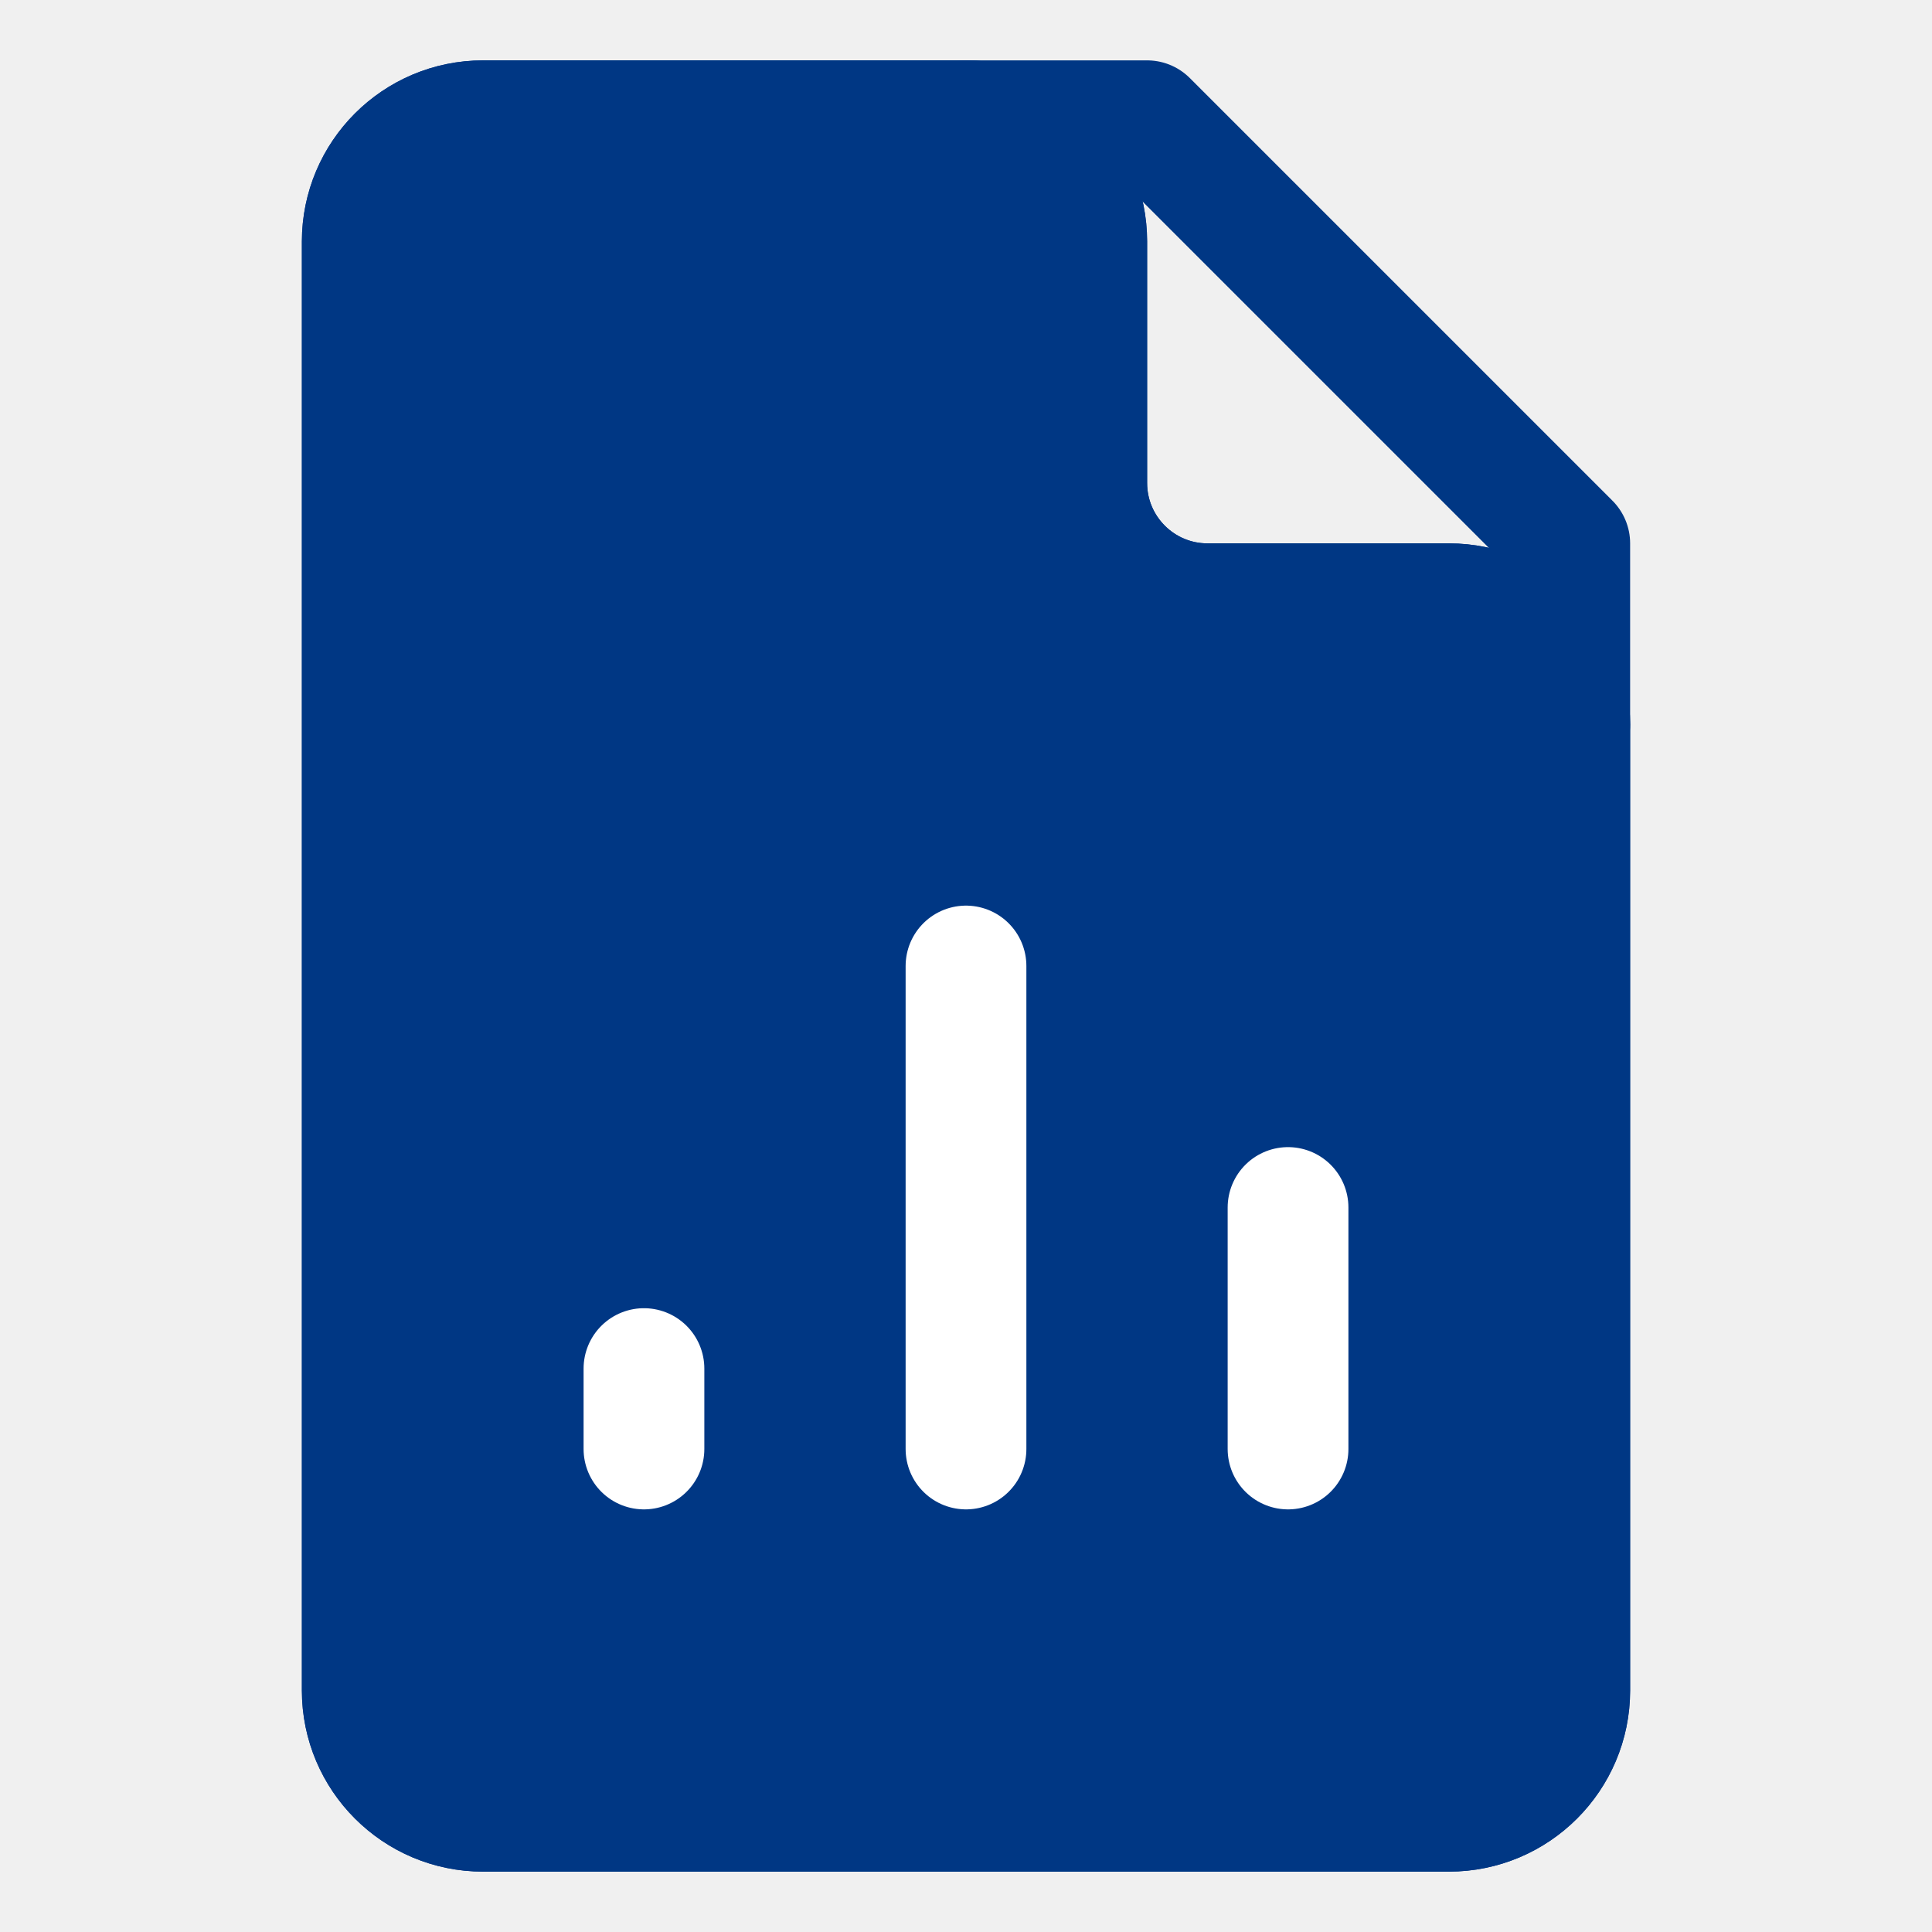
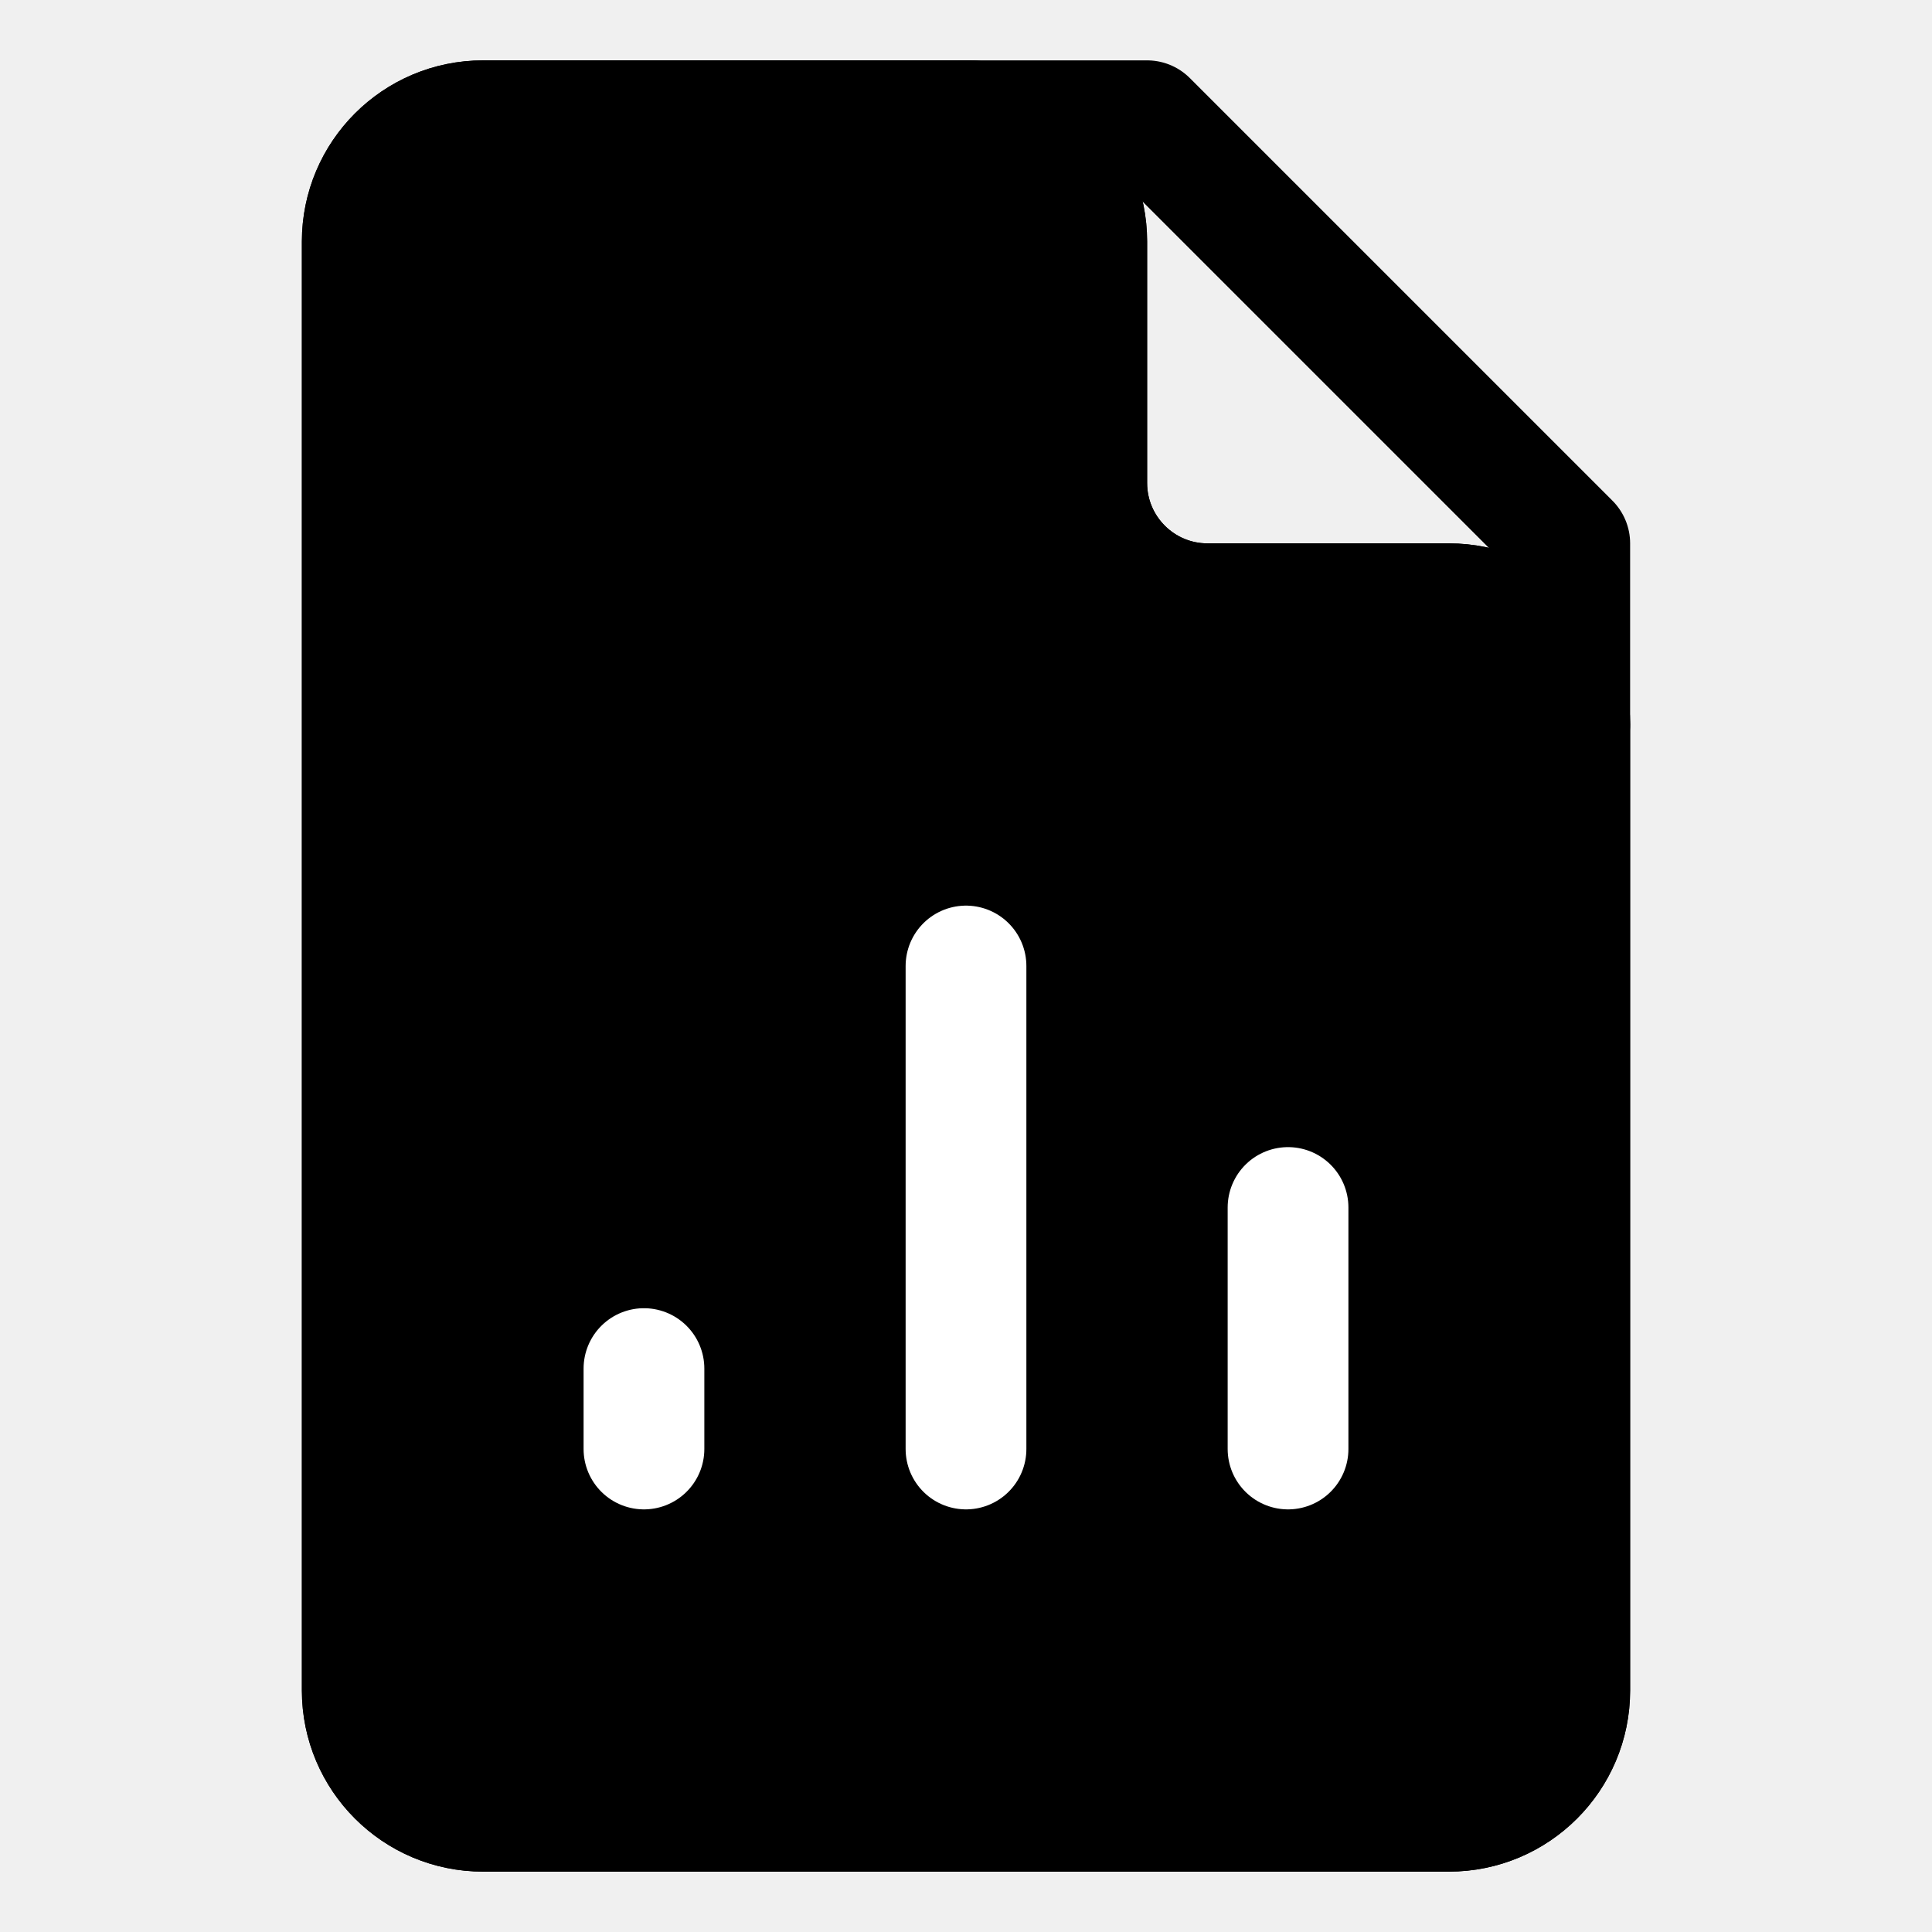
<svg xmlns="http://www.w3.org/2000/svg" width="16" height="16" viewBox="0 0 16 16" fill="none">
-   <path d="M3 2C3 1.448 3.448 1 4 1H8C8.552 1 9 1.448 9 2V4C9 4.552 9.448 5 10 5H12C12.552 5 13 5.448 13 6V14C13 14.552 12.552 15 12 15H4C3.448 15 3 14.552 3 14V2Z" fill="#003784" stroke="#003784" />
-   <path d="M13 6V4.5L9.5 1H8" stroke="#003784" stroke-linecap="round" stroke-linejoin="round" />
-   <path d="M3 2C3 1.448 3.448 1 4 1H8C8.552 1 9 1.448 9 2V4C9 4.552 9.448 5 10 5H12C12.552 5 13 5.448 13 6V14C13 14.552 12.552 15 12 15H4C3.448 15 3 14.552 3 14V2Z" stroke="#003784" />
+   <path d="M3 2C3 1.448 3.448 1 4 1H8C8.552 1 9 1.448 9 2V4C9 4.552 9.448 5 10 5H12C12.552 5 13 5.448 13 6V14C13 14.552 12.552 15 12 15H4C3.448 15 3 14.552 3 14V2Z" fill="black" stroke="black" />
+   <path d="M13 6V4.5L9.5 1H8" stroke="black" stroke-linecap="round" stroke-linejoin="round" />
+   <path d="M3 2C3 1.448 3.448 1 4 1H8C8.552 1 9 1.448 9 2V4C9 4.552 9.448 5 10 5H12C12.552 5 13 5.448 13 6V14C13 14.552 12.552 15 12 15H4C3.448 15 3 14.552 3 14V2Z" stroke="black" />
  <path d="M5.333 12V11.334" stroke="white" stroke-linecap="round" stroke-linejoin="round" />
  <path d="M8 12V8" stroke="white" stroke-linecap="round" stroke-linejoin="round" />
  <path d="M10.667 12V10" stroke="white" stroke-linecap="round" stroke-linejoin="round" />
</svg>
